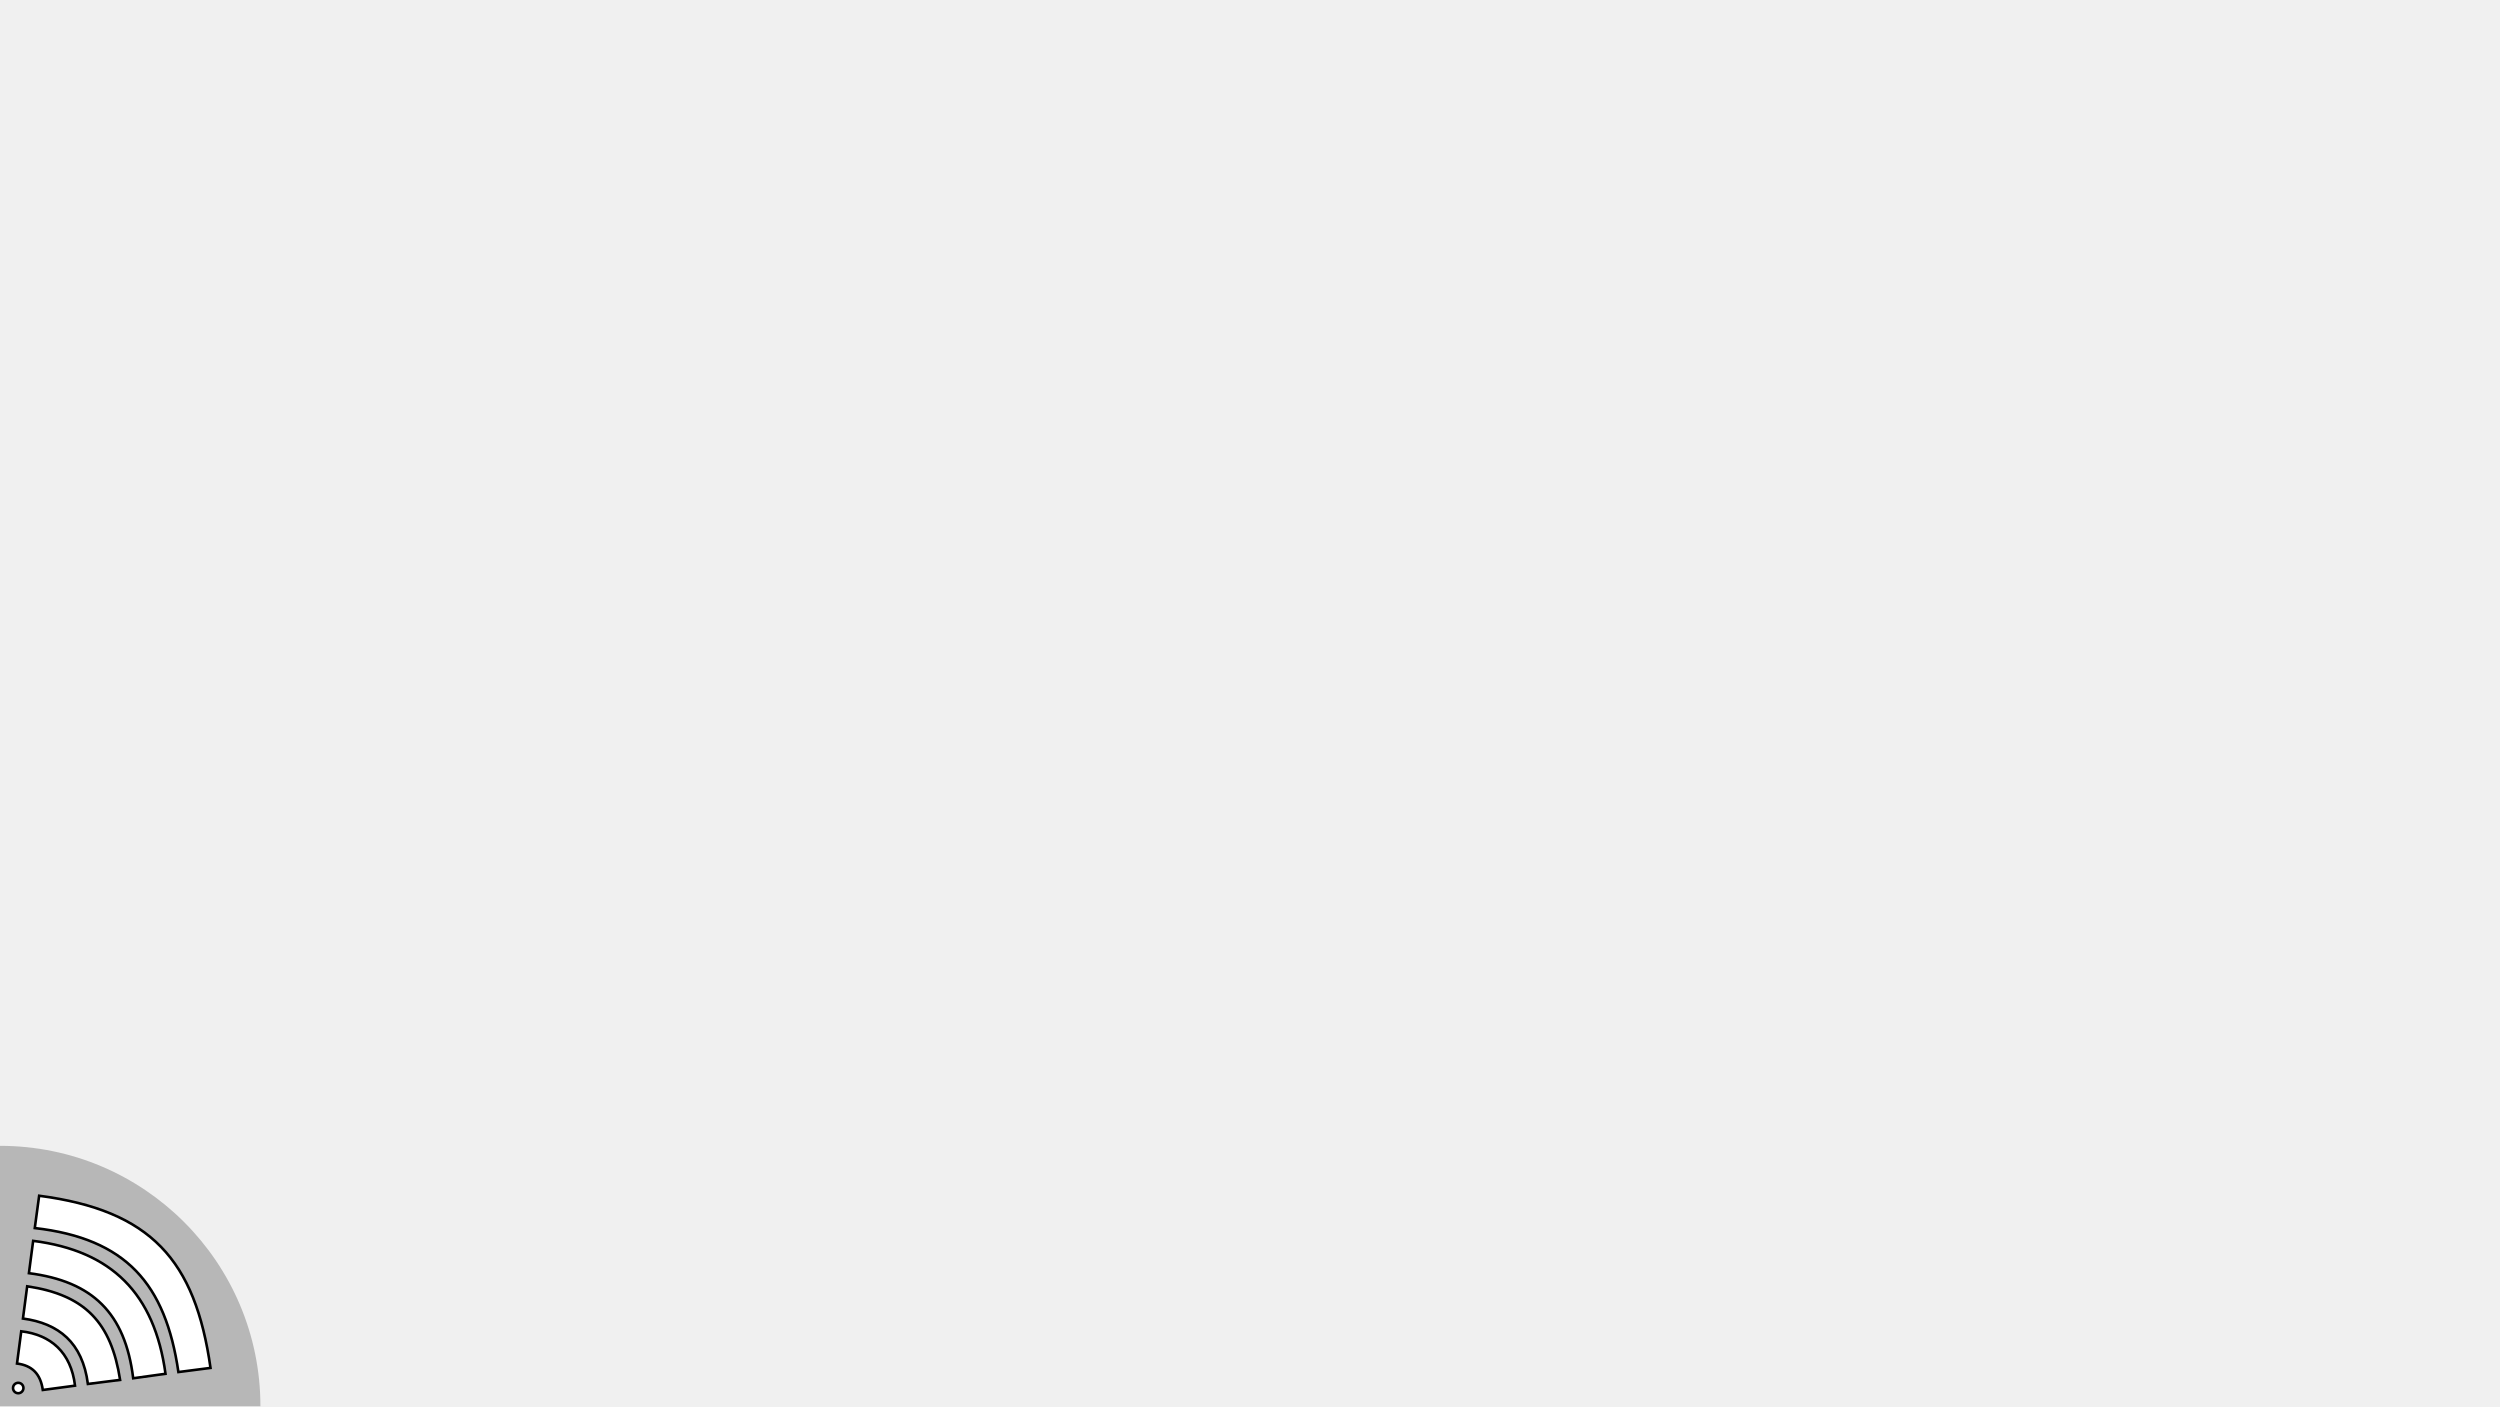
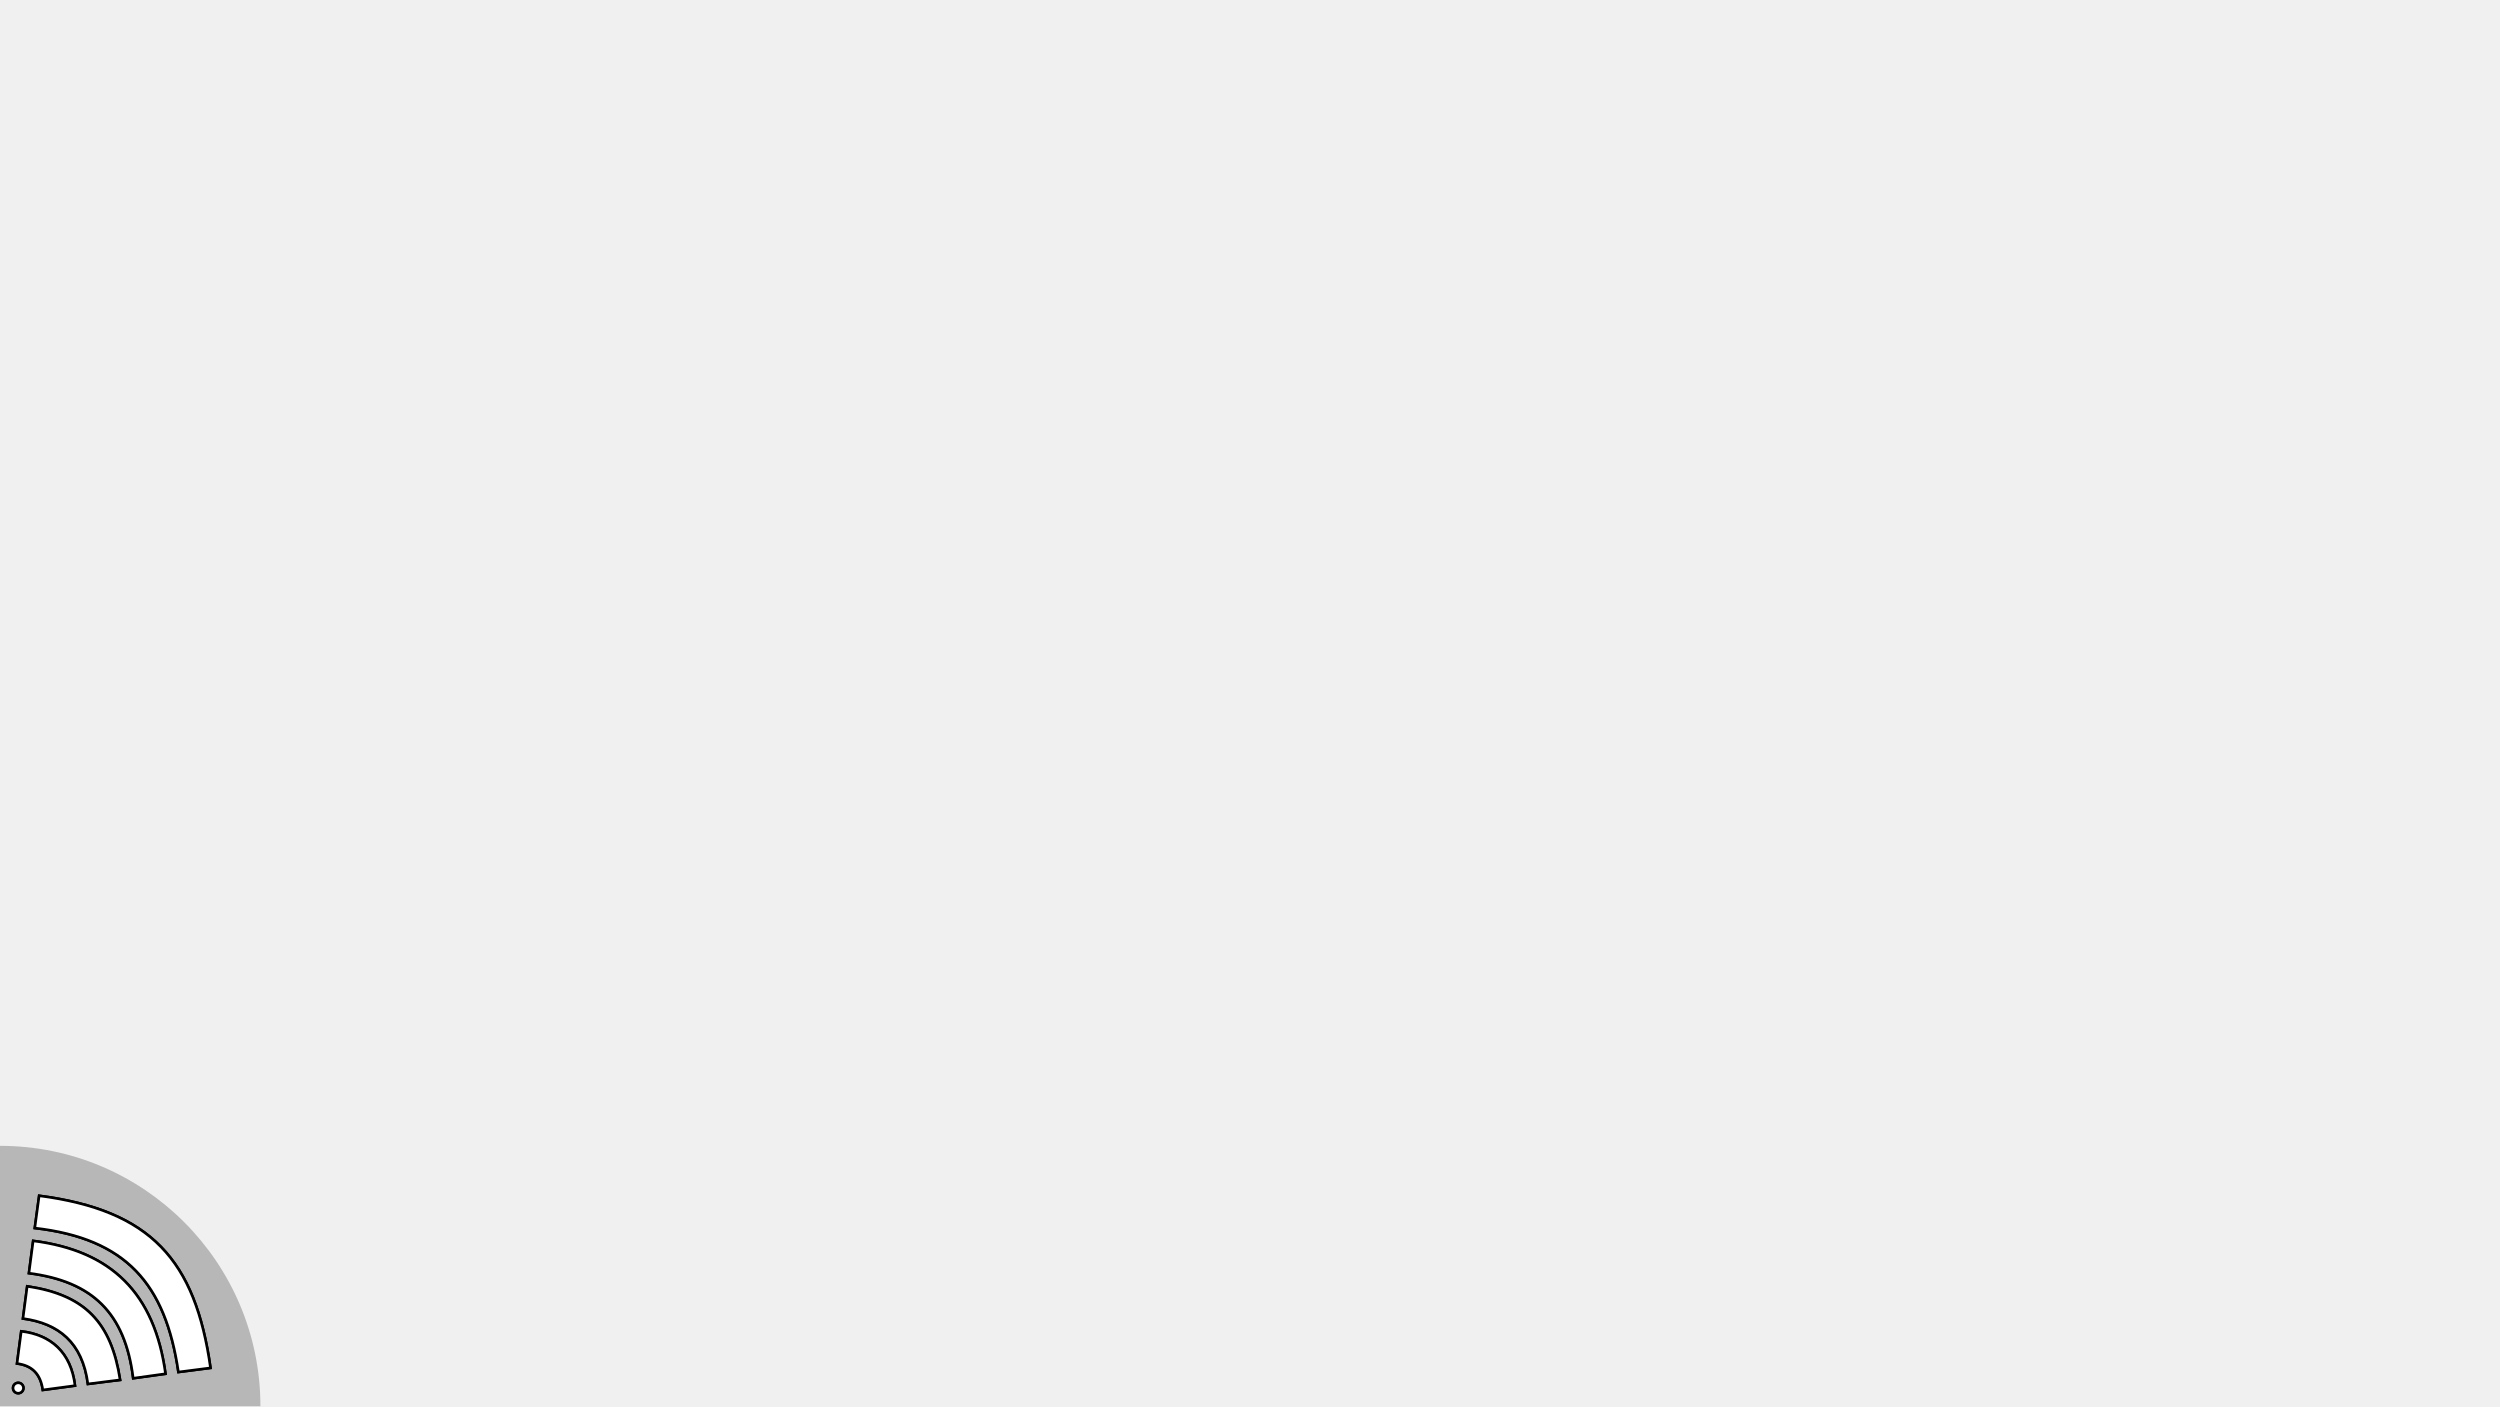
<svg xmlns="http://www.w3.org/2000/svg" width="1920" height="1080" id="svg2" version="1.1">
  <defs id="defs4">
    <clipPath clipPathUnits="userSpaceOnUse" id="clipPath4048">
      <path style="color:#000000;fill:#800080;fill-opacity:0.498;stroke:none;stroke-width:4;marker:none;visibility:visible;display:inline;overflow:visible;enable-background:accumulate" id="path4050" d="M 238,1033 A 200,200 0 0 1 89.764,1226.185 L 38,1033 z" transform="matrix(0.02100591,-0.1595823,0.1595823,0.02100591,-152.0064,2.724592)" />
    </clipPath>
    <clipPath clipPathUnits="userSpaceOnUse" id="clipPath4052">
      <path style="color:#000000;fill:#800080;fill-opacity:0.498;stroke:none;stroke-width:4;marker:none;visibility:visible;display:inline;overflow:visible;enable-background:accumulate" id="path4054" d="M 238,1033 A 200,200 0 0 1 89.764,1226.185 L 38,1033 z" transform="matrix(0.03194649,-0.2426981,0.2426981,0.03194649,-239.1191,-4.580307)" />
    </clipPath>
    <clipPath clipPathUnits="userSpaceOnUse" id="clipPath4131">
      <path transform="matrix(0.01002243,-0.07614059,0.07614059,0.01002243,-63.78409,9.328563)" d="M 238,1033 A 200,200 0 0 1 89.764,1226.185 L 38,1033 z" id="path4133" style="color:#000000;fill:#800080;fill-opacity:0.498;stroke:none;stroke-width:4;marker:none;visibility:visible;display:inline;overflow:visible;enable-background:accumulate" />
    </clipPath>
    <clipPath clipPathUnits="userSpaceOnUse" id="clipPath4135">
      <path transform="matrix(0.01197993,-0.0910118,0.0910118,0.01197993,-79.22043,7.879063)" d="M 238,1033 A 200,200 0 0 1 89.764,1226.185 L 38,1033 z" id="path4137" style="color:#000000;fill:#800080;fill-opacity:0.498;stroke:none;stroke-width:4;marker:none;visibility:visible;display:inline;overflow:visible;enable-background:accumulate" />
    </clipPath>
    <clipPath clipPathUnits="userSpaceOnUse" id="clipPath4139">
      <path transform="matrix(0.01299518,-0.09872466,0.09872466,0.01299518,-87.2264,7.127289)" d="M 238,1033 A 200,200 0 0 1 89.764,1226.185 L 38,1033 z" id="path4141" style="color:#000000;fill:#800080;fill-opacity:0.498;stroke:none;stroke-width:4;marker:none;visibility:visible;display:inline;overflow:visible;enable-background:accumulate" />
    </clipPath>
    <clipPath clipPathUnits="userSpaceOnUse" id="clipPath4143">
      <path transform="matrix(0.01648851,-0.1252636,0.1252636,0.01648851,-114.7738,4.54054)" d="M 238,1033 A 200,200 0 0 1 89.764,1226.185 L 38,1033 z" id="path4145" style="color:#000000;fill:#800080;fill-opacity:0.498;stroke:none;stroke-width:4;marker:none;visibility:visible;display:inline;overflow:visible;enable-background:accumulate" />
    </clipPath>
    <clipPath clipPathUnits="userSpaceOnUse" id="clipPath4147">
      <path transform="matrix(0.01847508,-0.1403555,0.1403555,0.01847508,-130.4393,3.06952)" d="M 238,1033 A 200,200 0 0 1 89.764,1226.185 L 38,1033 z" id="path4149" style="color:#000000;fill:#800080;fill-opacity:0.498;stroke:none;stroke-width:4;marker:none;visibility:visible;display:inline;overflow:visible;enable-background:accumulate" />
    </clipPath>
    <clipPath clipPathUnits="userSpaceOnUse" id="clipPath4151">
      <path transform="matrix(0.02643848,-0.2008536,0.2008536,0.02643848,-193.2365,-2.827236)" d="M 238,1033 A 200,200 0 0 1 89.764,1226.185 L 38,1033 z" id="path4153" style="color:#000000;fill:#800080;fill-opacity:0.498;stroke:none;stroke-width:4;marker:none;visibility:visible;display:inline;overflow:visible;enable-background:accumulate" />
    </clipPath>
    <clipPath clipPathUnits="userSpaceOnUse" id="clipPath4155">
      <path transform="matrix(0.03194649,-0.2426981,0.2426981,0.03194649,-236.6712,-6.905828)" d="M 238,1033 A 200,200 0 0 1 89.764,1226.185 L 38,1033 z" id="path4157" style="color:#000000;fill:#800080;fill-opacity:0.498;stroke:none;stroke-width:4;marker:none;visibility:visible;display:inline;overflow:visible;enable-background:accumulate" />
    </clipPath>
    <clipPath clipPathUnits="userSpaceOnUse" id="clipPath4159">
      <path transform="matrix(0.06667094,-0.5065004,0.5065004,0.06667094,-510.4985,-32.61866)" d="M 238,1033 A 200,200 0 0 1 89.764,1226.185 L 38,1033 z" id="path4161" style="color:#000000;fill:#800080;fill-opacity:0.498;stroke:none;stroke-width:4;marker:none;visibility:visible;display:inline;overflow:visible;enable-background:accumulate" />
    </clipPath>
  </defs>
  <g id="layer2" style="display:inline">
    <path style="color:#000000;fill:#7f7f7f;fill-opacity:0.498;stroke:none;stroke-width:3.877;marker:none;visibility:visible;display:inline;overflow:visible;enable-background:accumulate" id="path3808" d="M 199,1082 A 200,200 0 0 1 -1,1282 L -1,1082 z" transform="matrix(0,-1,1,0,-1082,1079)" />
  </g>
  <g id="layer1" transform="translate(0,27.63782)" style="opacity:0.462;display:none">
-     <path style="color:#000000;fill:#ffffff;fill-opacity:1;stroke:#000000;stroke-width:11.75;stroke-miterlimit:4;stroke-opacity:1;stroke-dasharray:none;marker:none;visibility:visible;display:inline;overflow:visible;enable-background:accumulate" id="path3763" d="m 27,16.75 c 0,6.489 -5.261,11.75 -11.75,11.75 -6.489,0 -11.75,-5.261 -11.75,-11.75 0,-6.489 5.261,-11.75 11.75,-11.75 6.489,0 11.75,5.261 11.75,11.75 z" transform="matrix(0.3404255,0,0,0.3404255,4.808511,1036.66)" />
-     <path transform="matrix(1.957447,0,0,1.957447,-19.85106,1009.575)" d="m 27,16.75 c 0,6.489 -5.261,11.75 -11.75,11.75 -6.489,0 -11.75,-5.261 -11.75,-11.75 0,-6.489 5.261,-11.75 11.75,-11.75 6.489,0 11.75,5.261 11.75,11.75 z" id="path3788" style="color:#000000;fill:none;stroke:#000000;stroke-width:2.043;stroke-miterlimit:4;stroke-opacity:1;stroke-dasharray:none;marker:none;visibility:visible;display:inline;overflow:visible;enable-background:accumulate" />
-     <path style="color:#000000;fill:none;stroke:#000000;stroke-width:0.979;stroke-miterlimit:4;stroke-opacity:1;stroke-dasharray:none;marker:none;visibility:visible;display:inline;overflow:visible;enable-background:accumulate" id="path3790" d="m 27,16.75 c 0,6.489 -5.261,11.75 -11.75,11.75 -6.489,0 -11.75,-5.261 -11.75,-11.75 0,-6.489 5.261,-11.75 11.75,-11.75 6.489,0 11.75,5.261 11.75,11.75 z" transform="matrix(4.085106,0,0,4.085106,-52.29787,973.9367)" />
-     <path style="color:#000000;fill:#800080;fill-opacity:0.498;stroke:none;stroke-width:4;marker:none;visibility:visible;display:inline;overflow:visible;enable-background:accumulate" id="path4008" d="m 238,1033 c 0,90.521 -60.799,169.757 -148.236,193.185 L 38,1033 z" transform="matrix(0.1305048,-0.9914477,0.9914477,0.1305048,-1019.125,945.7257)" />
-     <path transform="matrix(4.93617,0,0,4.93617,-65.2766,959.6814)" d="m 27,16.75 c 0,6.489 -5.261,11.75 -11.75,11.75 -6.489,0 -11.75,-5.261 -11.75,-11.75 0,-6.489 5.261,-11.75 11.75,-11.75 6.489,0 11.75,5.261 11.75,11.75 z" id="path4061" style="color:#000000;fill:none;stroke:#000000;stroke-width:0.81;stroke-miterlimit:4;stroke-opacity:1;stroke-dasharray:none;marker:none;visibility:visible;display:inline;overflow:visible;enable-background:accumulate" />
-     <path style="color:#000000;fill:none;stroke:#000000;stroke-width:0.566;stroke-miterlimit:4;stroke-opacity:1;stroke-dasharray:none;marker:none;visibility:visible;display:inline;overflow:visible;enable-background:accumulate" id="path4063" d="m 27,16.75 c 0,6.489 -5.261,11.75 -11.75,11.75 -6.489,0 -11.75,-5.261 -11.75,-11.75 0,-6.489 5.261,-11.75 11.75,-11.75 6.489,0 11.75,5.261 11.75,11.75 z" transform="matrix(7.06383,0,0,7.06383,-97.7234,924.0431)" />
-     <path transform="matrix(7.914894,0,0,7.914894,-110.7021,909.7878)" d="m 27,16.75 c 0,6.489 -5.261,11.75 -11.75,11.75 -6.489,0 -11.75,-5.261 -11.75,-11.75 0,-6.489 5.261,-11.75 11.75,-11.75 6.489,0 11.75,5.261 11.75,11.75 z" id="path4065" style="color:#000000;fill:none;stroke:#000000;stroke-width:0.505;stroke-miterlimit:4;stroke-opacity:1;stroke-dasharray:none;marker:none;visibility:visible;display:inline;overflow:visible;enable-background:accumulate" />
-     <path style="color:#000000;fill:none;stroke:#000000;stroke-width:0.398;stroke-miterlimit:4;stroke-opacity:1;stroke-dasharray:none;marker:none;visibility:visible;display:inline;overflow:visible;enable-background:accumulate" id="path4067" d="m 27,16.75 c 0,6.489 -5.261,11.75 -11.75,11.75 -6.489,0 -11.75,-5.261 -11.75,-11.75 0,-6.489 5.261,-11.75 11.75,-11.75 6.489,0 11.75,5.261 11.75,11.75 z" transform="matrix(10.04255,0,0,10.04255,-143.1489,874.1495)" />
-     <path transform="matrix(10.89362,0,0,10.89362,-156.1277,859.8942)" d="m 27,16.75 c 0,6.489 -5.261,11.75 -11.75,11.75 -6.489,0 -11.75,-5.261 -11.75,-11.75 0,-6.489 5.261,-11.75 11.75,-11.75 6.489,0 11.75,5.261 11.75,11.75 z" id="path4069" style="color:#000000;fill:none;stroke:#000000;stroke-width:0.367;stroke-miterlimit:4;stroke-opacity:1;stroke-dasharray:none;marker:none;visibility:visible;display:inline;overflow:visible;enable-background:accumulate" />
-     <path style="color:#000000;fill:none;stroke:#000000;stroke-width:0.307;stroke-miterlimit:4;stroke-opacity:1;stroke-dasharray:none;marker:none;visibility:visible;display:inline;overflow:visible;enable-background:accumulate" id="path4071" d="m 27,16.75 c 0,6.489 -5.261,11.75 -11.75,11.75 -6.489,0 -11.75,-5.261 -11.75,-11.75 0,-6.489 5.261,-11.75 11.75,-11.75 6.489,0 11.75,5.261 11.75,11.75 z" transform="matrix(13.02128,0,0,13.02128,-188.5745,824.2559)" />
+     <path style="color:#000000;fill:#ffffff;fill-opacity:1;stroke:#000000;stroke-width:11.75;stroke-miterlimit:4;stroke-opacity:1;stroke-dasharray:none;marker:none;visibility:visible;display:inline;overflow:visible;enable-background:accumulate" id="path3763" d="m 27,16.75 a 11.75,11.75 0 1 1 -23.5,0 11.75,11.75 0 1 1 23.5,0 z" transform="matrix(0.3404255,0,0,0.3404255,4.808511,1036.66)" />
+     <path transform="matrix(1.957447,0,0,1.957447,-19.85106,1009.575)" d="m 27,16.75 a 11.75,11.75 0 1 1 -23.5,0 11.75,11.75 0 1 1 23.5,0 z" id="path3788" style="color:#000000;fill:none;stroke:#000000;stroke-width:2.043;stroke-miterlimit:4;stroke-opacity:1;stroke-dasharray:none;marker:none;visibility:visible;display:inline;overflow:visible;enable-background:accumulate" />
+     <path style="color:#000000;fill:none;stroke:#000000;stroke-width:0.979;stroke-miterlimit:4;stroke-opacity:1;stroke-dasharray:none;marker:none;visibility:visible;display:inline;overflow:visible;enable-background:accumulate" id="path3790" d="m 27,16.75 a 11.75,11.75 0 1 1 -23.5,0 11.75,11.75 0 1 1 23.5,0 z" transform="matrix(4.085106,0,0,4.085106,-52.29787,973.9367)" />
+     <path style="color:#000000;fill:#800080;fill-opacity:0.498;stroke:none;stroke-width:4;marker:none;visibility:visible;display:inline;overflow:visible;enable-background:accumulate" id="path4008" d="M 238,1033 A 200,200 0 0 1 89.764,1226.185 L 38,1033 z" transform="matrix(0.1305048,-0.9914477,0.9914477,0.1305048,-1019.125,945.7257)" />
+     <path transform="matrix(4.93617,0,0,4.93617,-65.2766,959.6814)" d="m 27,16.75 a 11.75,11.75 0 1 1 -23.5,0 11.75,11.75 0 1 1 23.5,0 z" id="path4061" style="color:#000000;fill:none;stroke:#000000;stroke-width:0.81;stroke-miterlimit:4;stroke-opacity:1;stroke-dasharray:none;marker:none;visibility:visible;display:inline;overflow:visible;enable-background:accumulate" />
+     <path style="color:#000000;fill:none;stroke:#000000;stroke-width:0.566;stroke-miterlimit:4;stroke-opacity:1;stroke-dasharray:none;marker:none;visibility:visible;display:inline;overflow:visible;enable-background:accumulate" id="path4063" d="m 27,16.75 a 11.75,11.75 0 1 1 -23.5,0 11.75,11.75 0 1 1 23.5,0 z" transform="matrix(7.06383,0,0,7.06383,-97.7234,924.0431)" />
+     <path transform="matrix(7.914894,0,0,7.914894,-110.7021,909.7878)" d="m 27,16.75 a 11.75,11.75 0 1 1 -23.5,0 11.75,11.75 0 1 1 23.5,0 z" id="path4065" style="color:#000000;fill:none;stroke:#000000;stroke-width:0.505;stroke-miterlimit:4;stroke-opacity:1;stroke-dasharray:none;marker:none;visibility:visible;display:inline;overflow:visible;enable-background:accumulate" />
+     <path style="color:#000000;fill:none;stroke:#000000;stroke-width:0.398;stroke-miterlimit:4;stroke-opacity:1;stroke-dasharray:none;marker:none;visibility:visible;display:inline;overflow:visible;enable-background:accumulate" id="path4067" d="m 27,16.75 a 11.75,11.75 0 1 1 -23.5,0 11.75,11.75 0 1 1 23.5,0 z" transform="matrix(10.04255,0,0,10.04255,-143.1489,874.1495)" />
+     <path transform="matrix(10.89362,0,0,10.89362,-156.1277,859.8942)" d="m 27,16.75 a 11.75,11.75 0 1 1 -23.5,0 11.75,11.75 0 1 1 23.5,0 z" id="path4069" style="color:#000000;fill:none;stroke:#000000;stroke-width:0.367;stroke-miterlimit:4;stroke-opacity:1;stroke-dasharray:none;marker:none;visibility:visible;display:inline;overflow:visible;enable-background:accumulate" />
+     <path style="color:#000000;fill:none;stroke:#000000;stroke-width:0.307;stroke-miterlimit:4;stroke-opacity:1;stroke-dasharray:none;marker:none;visibility:visible;display:inline;overflow:visible;enable-background:accumulate" id="path4071" d="m 27,16.75 a 11.75,11.75 0 1 1 -23.5,0 11.75,11.75 0 1 1 23.5,0 z" transform="matrix(13.02128,0,0,13.02128,-188.5745,824.2559)" />
  </g>
-   <g style="display:inline;opacity:1" transform="translate(0,27.63782)" id="g4073">
-     <path transform="matrix(0.3404255,0,0,0.3404255,8.808511,1032.66)" d="m 27,16.75 c 0,6.489 -5.261,11.75 -11.75,11.75 -6.489,0 -11.75,-5.261 -11.75,-11.75 0,-6.489 5.261,-11.75 11.75,-11.75 6.489,0 11.75,5.261 11.75,11.75 z" id="path4075" style="color:#000000;fill:#ffffff;fill-opacity:1;stroke:#000000;stroke-width:5.875;stroke-miterlimit:4;stroke-opacity:1;stroke-dasharray:none;marker:none;visibility:visible;display:inline;overflow:visible;enable-background:accumulate" />
-     <path id="path4079" transform="matrix(4.085106,0,0,4.085106,-52.29787,973.9367)" style="color:#000000;fill:#ffffff;stroke:#000000;stroke-width:0.49;stroke-miterlimit:4;stroke-opacity:1;marker:none;visibility:visible;display:inline;overflow:visible;enable-background:accumulate;fill-opacity:1;stroke-dasharray:none" d="m 16.795,5.107 c 5.541,0.643 9.363,3.96 10.113,10.22 l -6.059,0.811 c -0.428,-3.033 -2.016,-4.605 -4.85,-4.972 z" />
-     <path id="path4085" transform="matrix(7.06383,0,0,7.06383,-97.7234,924.0431)" style="color:#000000;fill:#ffffff;stroke:#000000;stroke-width:0.283;stroke-miterlimit:4;stroke-opacity:1;marker:none;visibility:visible;display:inline;overflow:visible;enable-background:accumulate;fill-opacity:1;stroke-dasharray:none" d="m 16.329,8.628 c 3.88,0.531 6.477,2.597 7.061,7.114 l 3.504,-0.442 C 25.921,9.075 23.102,6.062 16.79,5.124 z" />
-     <path id="path4089" transform="matrix(10.04255,0,0,10.04255,-143.1489,874.1495)" style="color:#000000;fill:#ffffff;stroke:#000000;stroke-width:0.199;stroke-miterlimit:4;stroke-opacity:1;marker:none;visibility:visible;display:inline;overflow:visible;enable-background:accumulate;fill-opacity:1;stroke-dasharray:none" d="M 26.912,15.263 C 26.067,9.125 22.804,5.863 16.79,5.097 L 16.465,7.569 c 4.842,0.625 7.359,3.02 7.976,8.037 z" />
-     <path id="path4093" transform="matrix(13.02128,0,0,13.02128,-188.5745,824.2559)" style="color:#000000;fill:#ffffff;stroke:#000000;stroke-width:0.154;stroke-miterlimit:4;stroke-opacity:1;marker:none;visibility:visible;display:inline;overflow:visible;enable-background:accumulate;fill-opacity:1;stroke-dasharray:none" d="M 26.898,15.257 C 25.995,8.889 23.382,5.971 16.791,5.102 l -0.258,1.906 c 5.381,0.618 7.712,3.288 8.472,8.493 z" />
+   <g style="display:inline" transform="translate(0,27.63782)" id="g4073">
+     <path transform="matrix(0.3404255,0,0,0.3404255,8.808511,1032.66)" d="m 27,16.75 a 11.75,11.75 0 1 1 -23.5,0 11.75,11.75 0 1 1 23.5,0 z" id="path4075" style="color:#000000;fill:#000000;fill-opacity:0.251;stroke:#000000;stroke-width:5.875;stroke-miterlimit:4;stroke-opacity:1;stroke-dasharray:none;marker:none;visibility:visible;display:inline;overflow:visible;enable-background:accumulate" />
+     <path id="path4079" transform="matrix(4.085106,0,0,4.085106,-52.29787,973.9367)" style="color:#000000;fill:#000000;fill-opacity:0.251;stroke:#000000;stroke-width:0.49;stroke-miterlimit:4;stroke-opacity:1;stroke-dasharray:none;marker:none;visibility:visible;display:inline;overflow:visible;enable-background:accumulate" d="m 16.795,5.107 c 5.541,0.643 9.363,3.96 10.113,10.22 l -6.059,0.811 c -0.428,-3.033 -2.016,-4.605 -4.85,-4.972 z" mask="none" />
+     <path id="path4085" transform="matrix(7.06383,0,0,7.06383,-97.7234,924.0431)" style="color:#000000;fill:#000000;fill-opacity:0.251;stroke:#000000;stroke-width:0.283;stroke-miterlimit:4;stroke-opacity:1;stroke-dasharray:none;marker:none;visibility:visible;display:inline;overflow:visible;enable-background:accumulate" d="m 16.329,8.628 c 3.88,0.531 6.477,2.597 7.061,7.114 l 3.504,-0.442 C 25.921,9.075 23.102,6.062 16.79,5.124 z" />
+     <path id="path4089" transform="matrix(10.04255,0,0,10.04255,-143.1489,874.1495)" style="color:#000000;fill:#000000;fill-opacity:0.251;stroke:#000000;stroke-width:0.199;stroke-miterlimit:4;stroke-opacity:1;stroke-dasharray:none;marker:none;visibility:visible;display:inline;overflow:visible;enable-background:accumulate" d="M 26.912,15.263 C 26.067,9.125 22.804,5.863 16.79,5.097 L 16.465,7.569 c 4.842,0.625 7.359,3.02 7.976,8.037 z" />
+     <path id="path4093" transform="matrix(13.02128,0,0,13.02128,-188.5745,824.2559)" style="color:#000000;fill:#000000;fill-opacity:0.251;stroke:#000000;stroke-width:0.154;stroke-miterlimit:4;stroke-opacity:1;stroke-dasharray:none;marker:none;visibility:visible;display:inline;overflow:visible;enable-background:accumulate" d="M 26.898,15.257 C 25.995,8.889 23.382,5.971 16.791,5.102 l -0.258,1.906 c 5.381,0.618 7.712,3.288 8.472,8.493 z" />
+   </g>
+   <g id="g3904" transform="translate(0,27.63782)" style="display:inline">
+     <path style="color:#000000;fill:#ffffff;fill-opacity:1;stroke:#000000;stroke-width:5.875;stroke-miterlimit:4;stroke-opacity:1;stroke-dasharray:none;marker:none;visibility:visible;display:inline;overflow:visible;enable-background:accumulate" id="path3906" d="m 27,16.75 a 11.75,11.75 0 1 1 -23.5,0 11.75,11.75 0 1 1 23.5,0 z" transform="matrix(0.3404255,0,0,0.3404255,8.808511,1032.66)" />
+     <path mask="none" d="m 16.795,5.107 c 5.541,0.643 9.363,3.96 10.113,10.22 l -6.059,0.811 c -0.428,-3.033 -2.016,-4.605 -4.85,-4.972 z" style="color:#000000;fill:#ffffff;fill-opacity:1;stroke:#000000;stroke-width:0.49;stroke-miterlimit:4;stroke-opacity:1;stroke-dasharray:none;marker:none;visibility:visible;display:inline;overflow:visible;enable-background:accumulate" transform="matrix(4.085106,0,0,4.085106,-52.29787,973.9367)" id="path3908" />
+     <path d="m 16.329,8.628 c 3.88,0.531 6.477,2.597 7.061,7.114 l 3.504,-0.442 C 25.921,9.075 23.102,6.062 16.79,5.124 z" style="color:#000000;fill:#ffffff;fill-opacity:1;stroke:#000000;stroke-width:0.283;stroke-miterlimit:4;stroke-opacity:1;stroke-dasharray:none;marker:none;visibility:visible;display:inline;overflow:visible;enable-background:accumulate" transform="matrix(7.06383,0,0,7.06383,-97.7234,924.0431)" id="path3910" />
+     <path d="M 26.912,15.263 C 26.067,9.125 22.804,5.863 16.79,5.097 L 16.465,7.569 c 4.842,0.625 7.359,3.02 7.976,8.037 z" style="color:#000000;fill:#ffffff;fill-opacity:1;stroke:#000000;stroke-width:0.199;stroke-miterlimit:4;stroke-opacity:1;stroke-dasharray:none;marker:none;visibility:visible;display:inline;overflow:visible;enable-background:accumulate" transform="matrix(10.04255,0,0,10.04255,-143.1489,874.1495)" id="path3912" />
+     <path d="M 26.898,15.257 C 25.995,8.889 23.382,5.971 16.791,5.102 l -0.258,1.906 c 5.381,0.618 7.712,3.288 8.472,8.493 z" style="color:#000000;fill:#ffffff;fill-opacity:1;stroke:#000000;stroke-width:0.154;stroke-miterlimit:4;stroke-opacity:1;stroke-dasharray:none;marker:none;visibility:visible;display:inline;overflow:visible;enable-background:accumulate" transform="matrix(13.02128,0,0,13.02128,-188.5745,824.2559)" id="path3914" />
  </g>
</svg>
